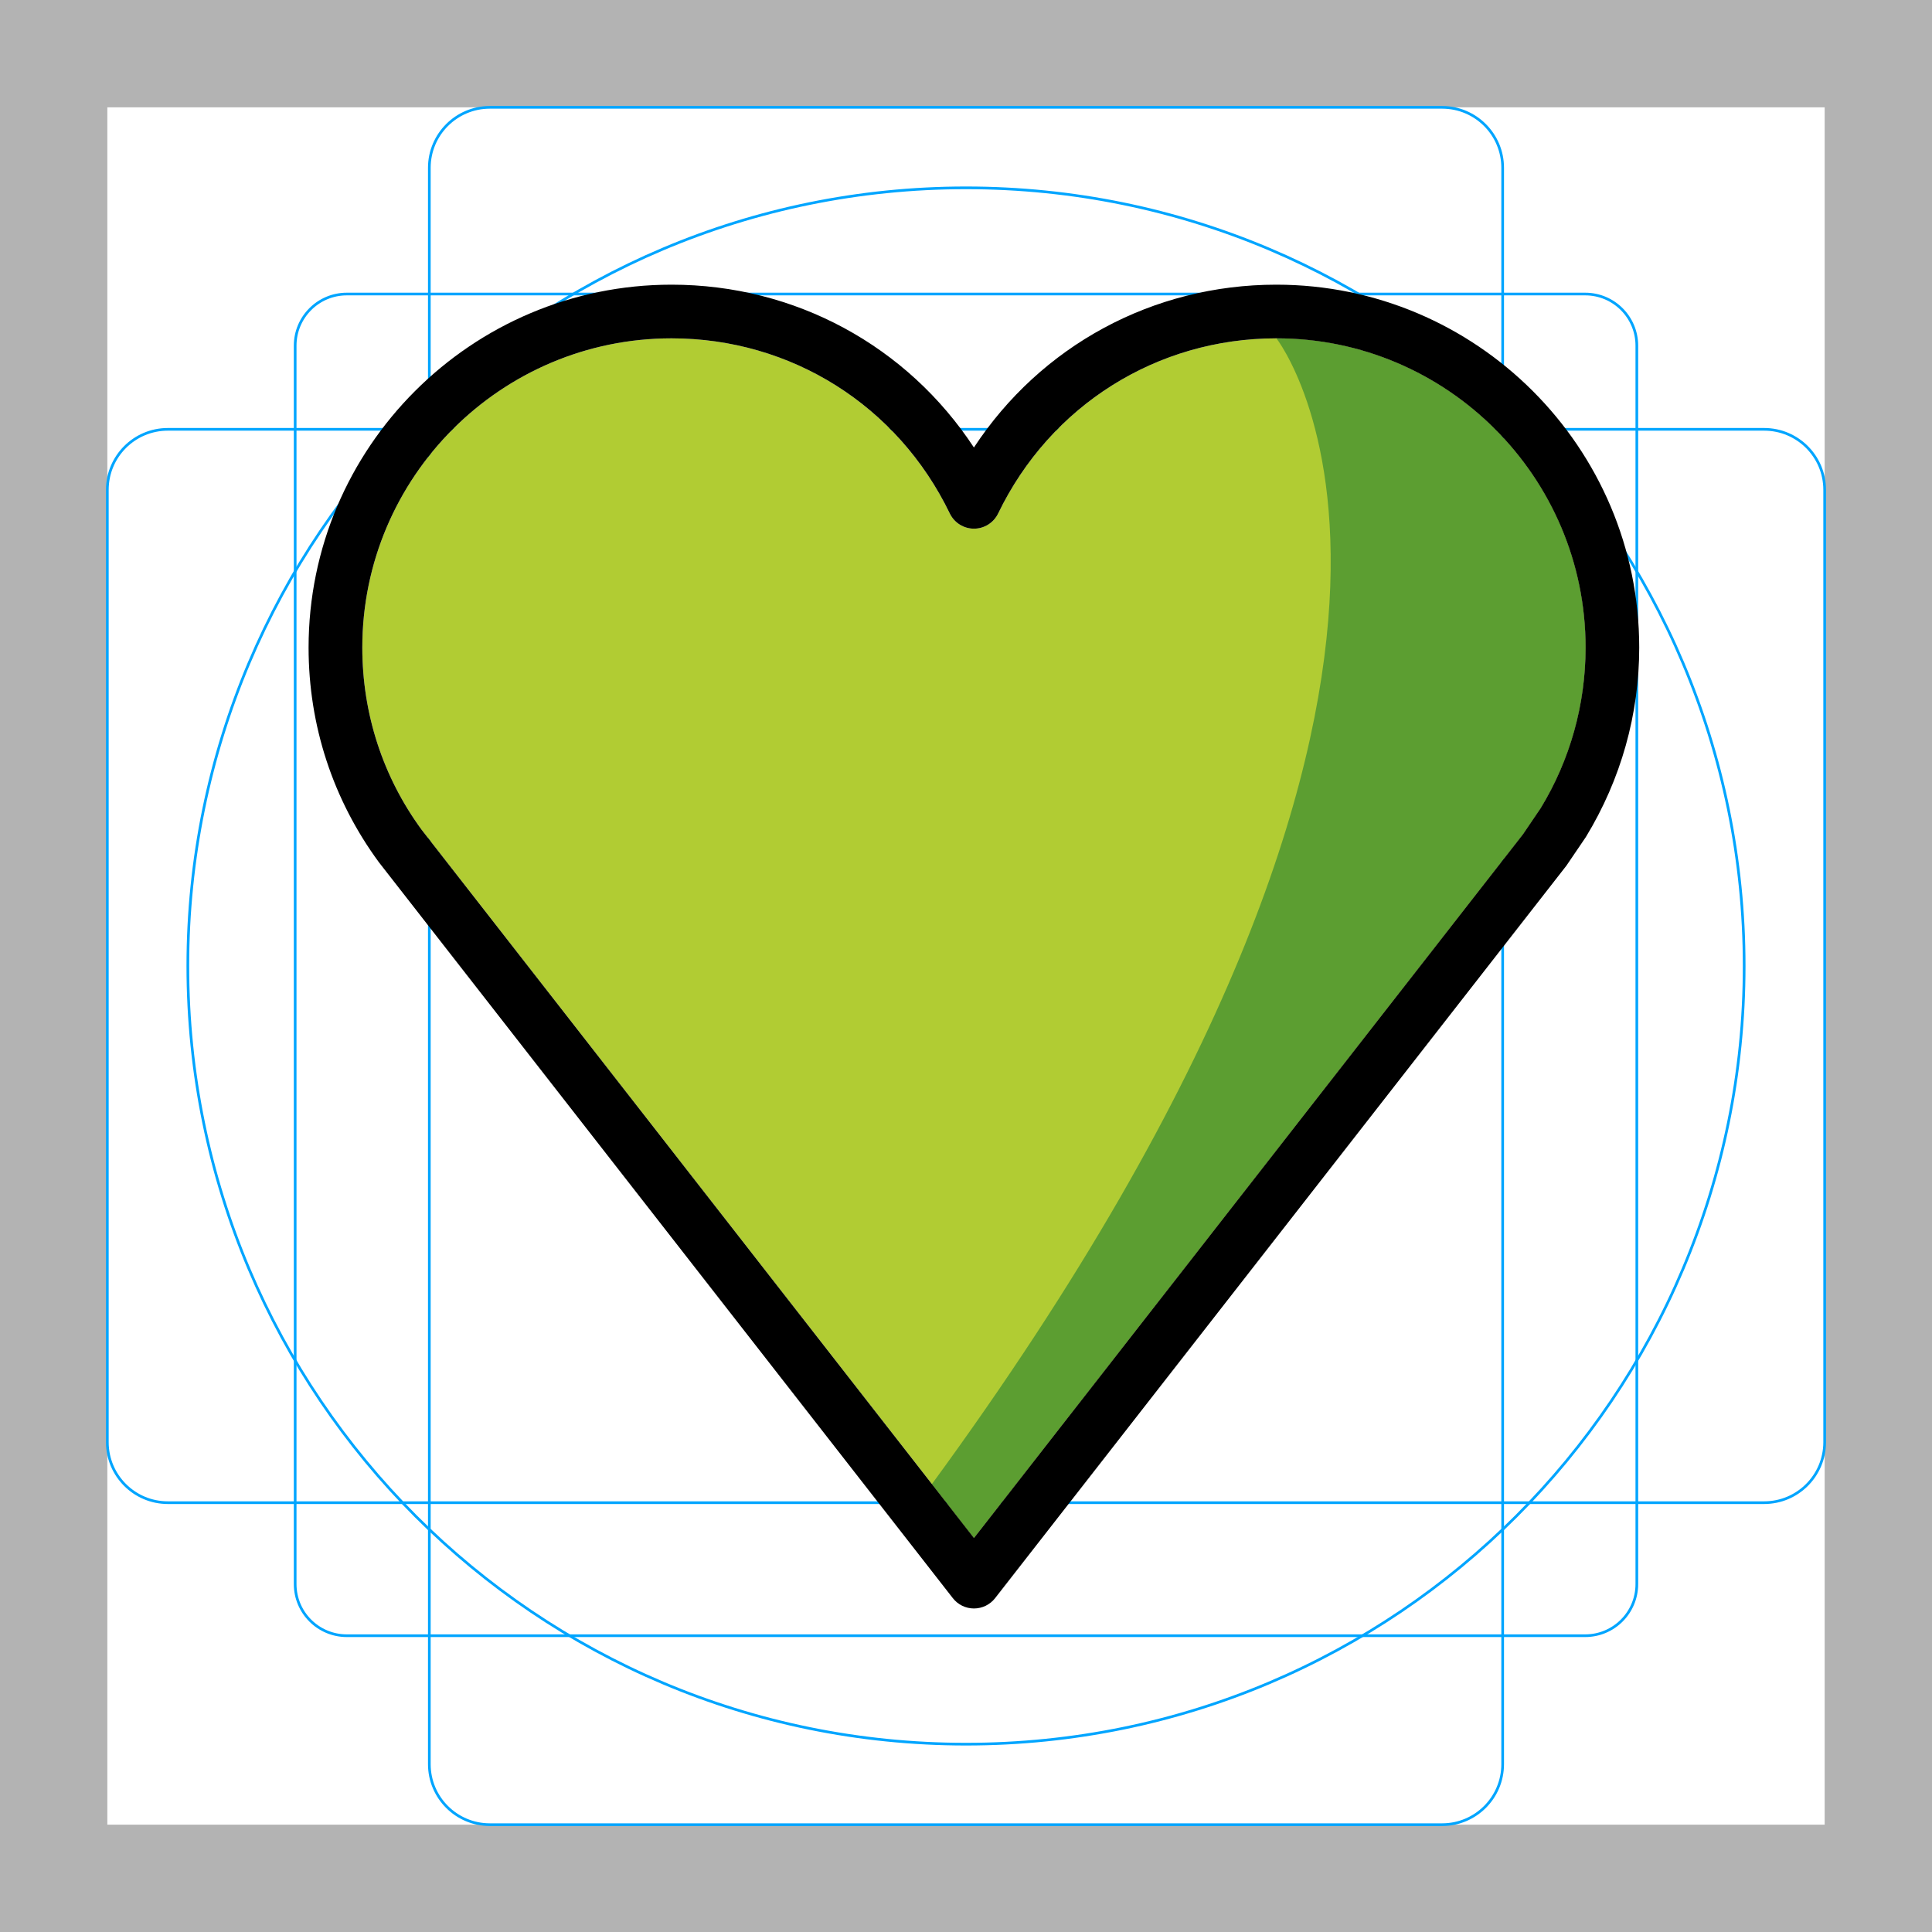
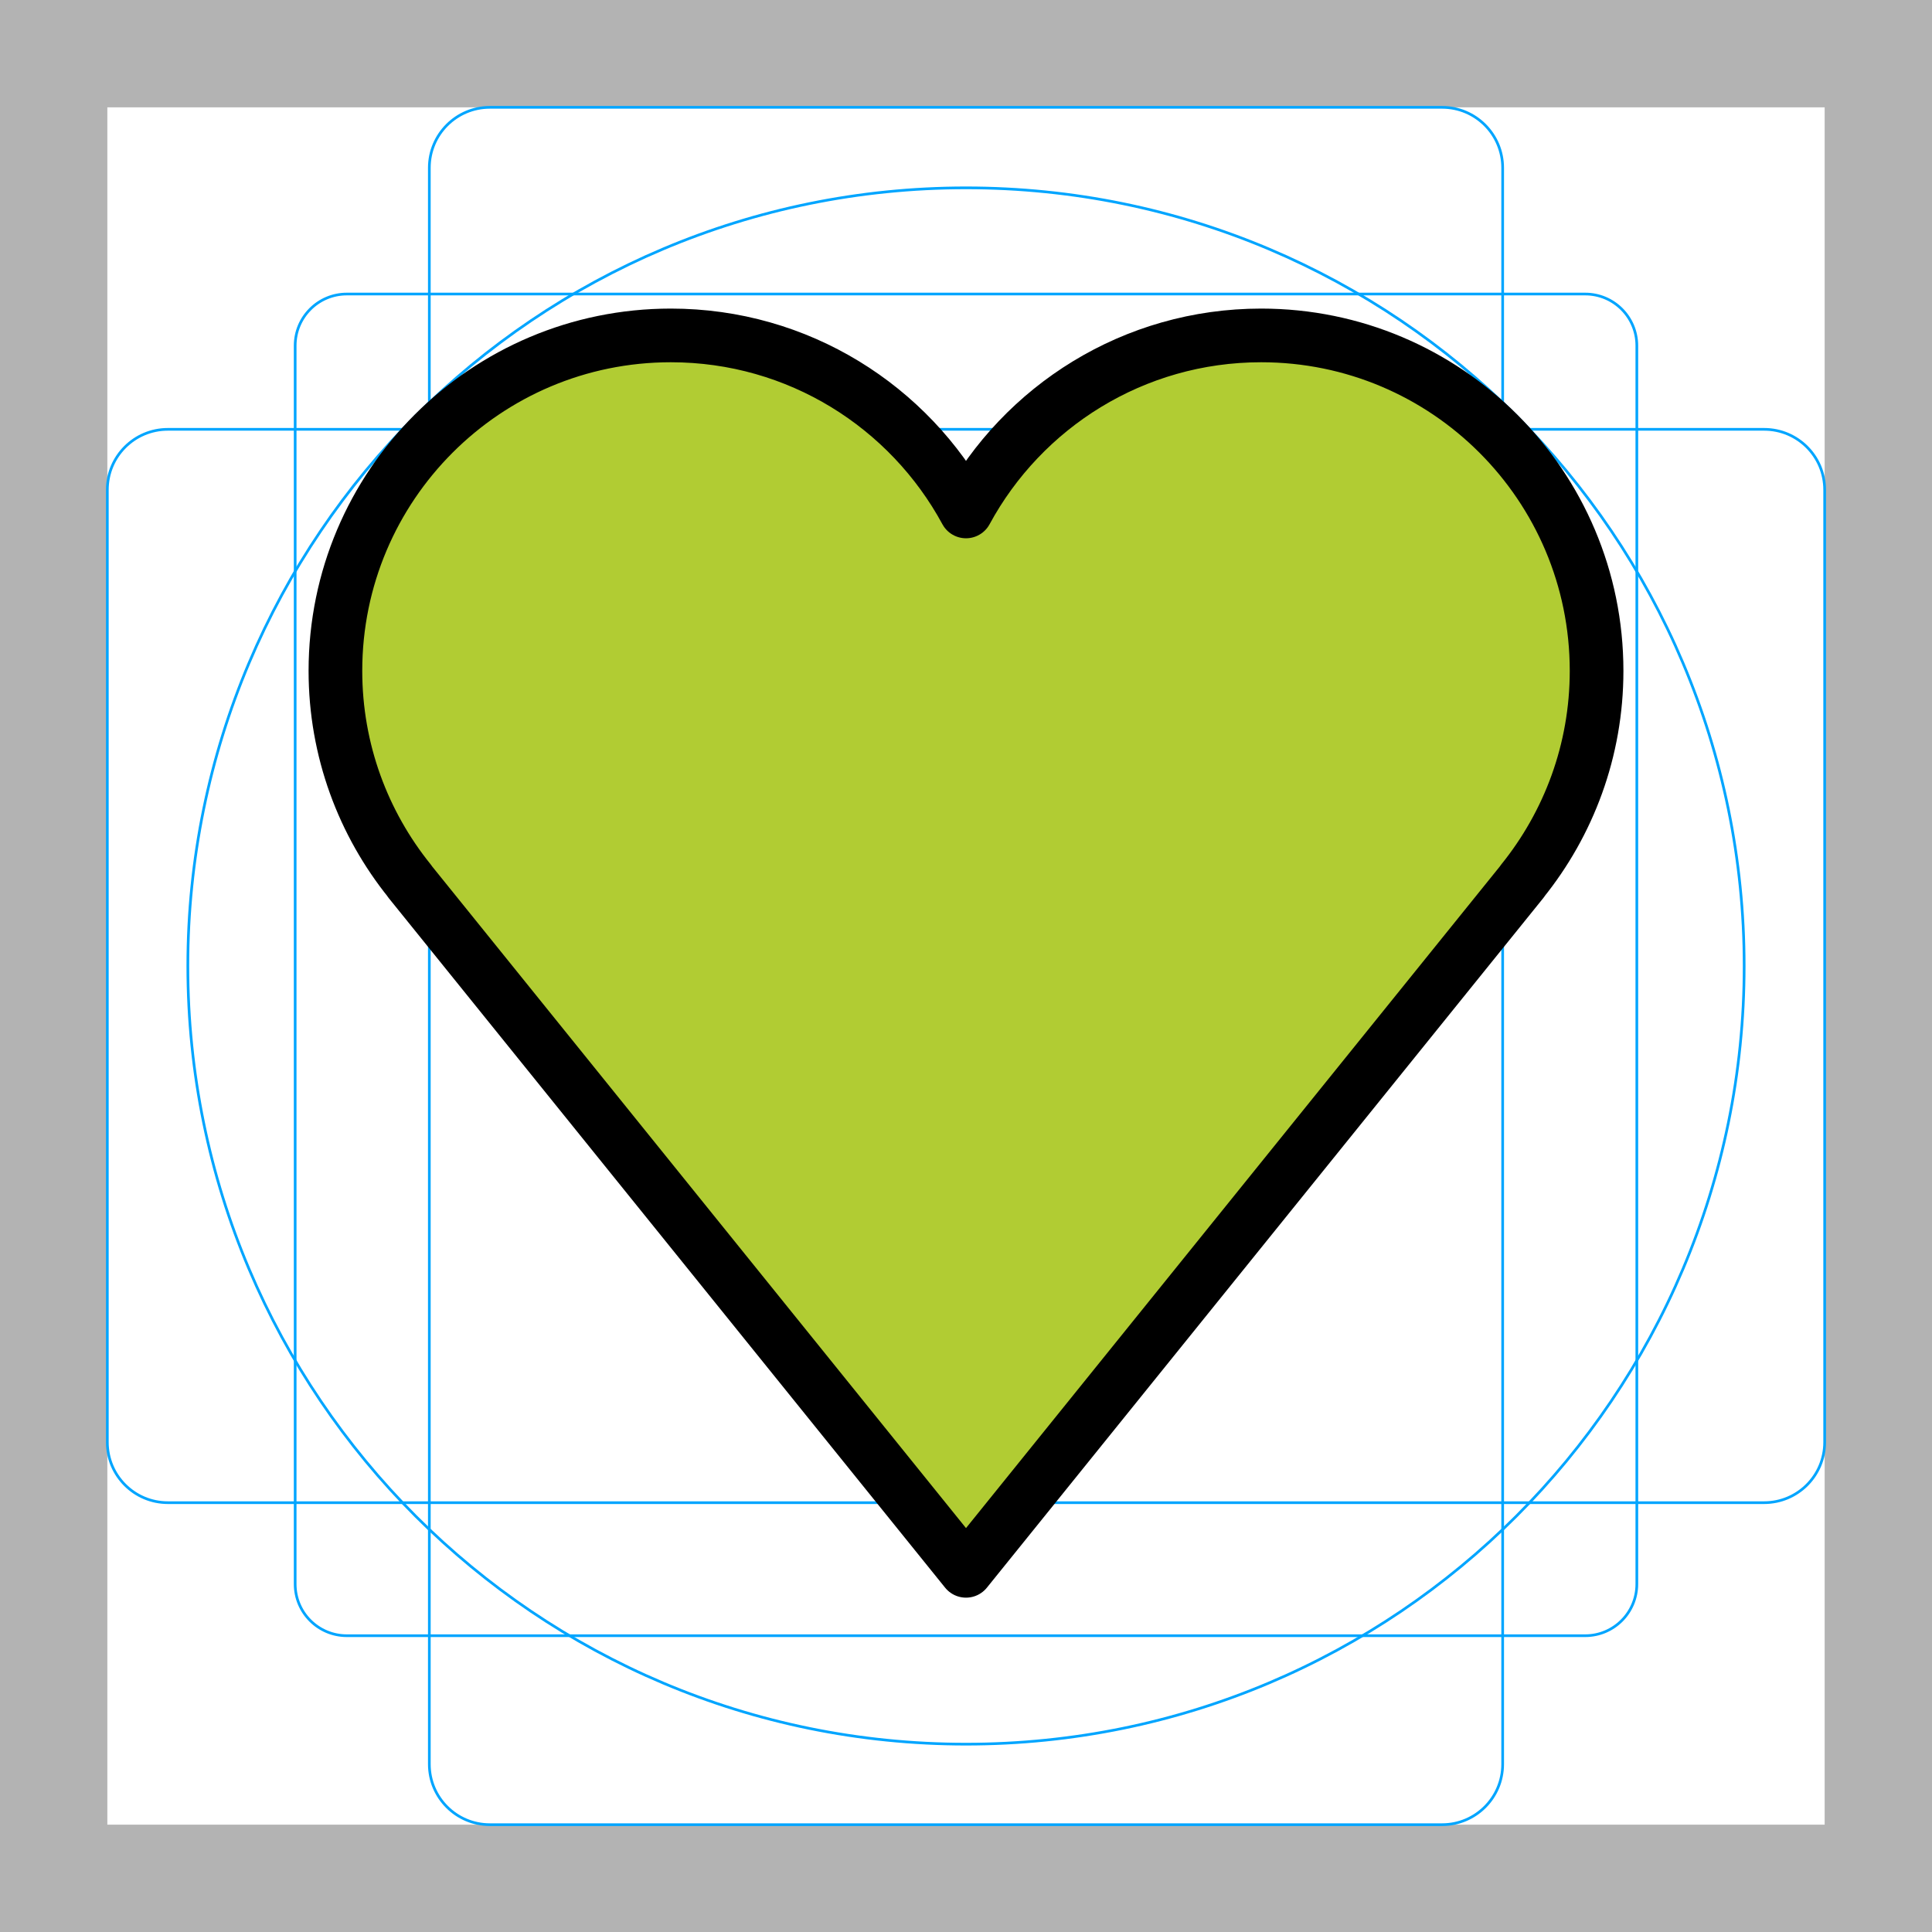
<svg xmlns="http://www.w3.org/2000/svg" id="emoji" viewBox="0 0 72 72">
  <g id="grid">
-     <path d="M68,4V68H4V4H68m4-4H0V72H72V0Z" fill="#b3b3b3" />
-     <path d="M12.923,10.958H59.077A1.923,1.923,0,0,1,61,12.881V59.035a1.923,1.923,0,0,1-1.923,1.923H12.923A1.923,1.923,0,0,1,11,59.035V12.881A1.923,1.923,0,0,1,12.923,10.958Z" fill="none" stroke="#00a5ff" stroke-miterlimit="10" stroke-width="0.1" />
-     <rect x="16" y="4" width="40" height="64" rx="2.254" fill="none" stroke="#00a5ff" stroke-miterlimit="10" stroke-width="0.1" />
-     <rect x="16" y="4" width="40" height="64" rx="2.254" transform="translate(72) rotate(90)" fill="none" stroke="#00a5ff" stroke-miterlimit="10" stroke-width="0.1" />
-     <circle cx="36" cy="36" r="29" fill="none" stroke="#00a5ff" stroke-miterlimit="10" stroke-width="0.1" />
+     <path fill="#B3B3B3" d="M68,4v64H4V4H68 M72,0H0v72h72V0z" />
+     <path fill="none" stroke="#00A5FF" stroke-width="0.1" stroke-miterlimit="10" d="M12.923,10.958h46.154 c1.062,0,1.923,0.861,1.923,1.923v0v46.154c0,1.062-0.861,1.923-1.923,1.923H12.923 c-1.062,0-1.923-0.861-1.923-1.923l0,0V12.881C11,11.819,11.861,10.958,12.923,10.958L12.923,10.958z" />
+     <path fill="none" stroke="#00A5FF" stroke-width="0.1" stroke-miterlimit="10" d="M18.254,4h35.493C54.991,4,56,5.009,56,6.254 v59.493C56,66.991,54.991,68,53.746,68H18.254C17.009,68,16,66.991,16,65.746V6.254C16,5.009,17.009,4,18.254,4z" />
+     <path fill="none" stroke="#00A5FF" stroke-width="0.1" stroke-miterlimit="10" d="M68,18.254v35.493 C68,54.991,66.991,56,65.746,56H6.254C5.009,56,4,54.991,4,53.746V18.254C4,17.009,5.009,16,6.254,16h59.493 C66.991,16,68,17.009,68,18.254z" />
+     <circle fill="none" stroke="#00A5FF" stroke-width="0.1" stroke-miterlimit="10" cx="36" cy="36" r="29" />
  </g>
  <g id="color">
-     <path fill="#B1CC33" d="M37.197,19.137c-0.167,0.345-0.517,0.565-0.9,0.565c-0.384,0-0.733-0.22-0.9-0.565 c-1.944-4.026-5.918-6.528-10.371-6.528c-6.354,0-11.524,5.169-11.524,11.523c0,2.471,0.771,4.828,2.213,6.793 l20.582,26.392l20.462-26.23l0.66-0.974c1.094-1.796,1.671-3.865,1.671-5.981 c0-6.354-5.169-11.523-11.523-11.523C43.115,12.609,39.141,15.111,37.197,19.137z" stroke="none" />
-     <path fill="#5C9E31" d="M47.568,12.609c6.354,0,11.523,5.169,11.523,11.523c0,2.117-0.578,4.185-1.671,5.981 l-0.66,0.974L36.296,57.317l-1.567-2.009C57.118,24.712,47.568,12.609,47.568,12.609z" stroke="none" />
+     <g id="line_1_">
+       <path fill="#B1CC33" d="M59.5,25c0-6.904-5.596-12.5-12.5-12.5c-4.753,0-8.886,2.654-11,6.56 C33.886,15.154,29.753,12.5,25,12.5c-6.904,0-12.5,5.596-12.5,12.5c0,2.97,1.04,5.694,2.77,7.839l-0.004,0.003 L36,58.54l20.734-25.698l-0.004-0.003C58.46,30.694,59.5,27.97,59.5,25z" />
+     </g>
  </g>
  <g id="hair" />
  <g id="skin" />
  <g id="skin-shadow" />
  <g id="line">
-     <path fill="#000000" d="M35.508,59.557L14.119,32.132c-1.713-2.333-2.619-5.1-2.619-8 c0-7.457,6.067-13.523,13.524-13.523c4.612,0,8.787,2.285,11.271,6.068c2.485-3.783,6.659-6.068,11.271-6.068 c7.457,0,13.523,6.066,13.523,13.523c0,2.483-0.679,4.912-1.989,7.062l-0.726,1.069L37.085,59.558 c-0.189,0.243-0.48,0.385-0.789,0.385C35.988,59.943,35.697,59.801,35.508,59.557z M37.197,19.137 c-0.167,0.345-0.517,0.565-0.9,0.565c-0.384,0-0.733-0.22-0.9-0.565c-1.944-4.026-5.918-6.528-10.371-6.528 c-6.354,0-11.524,5.169-11.524,11.523c0,2.471,0.771,4.828,2.213,6.793l20.582,26.392l20.462-26.23l0.66-0.974 c1.094-1.796,1.671-3.865,1.671-5.981c0-6.354-5.169-11.523-11.523-11.523 C43.115,12.609,39.141,15.111,37.197,19.137z" stroke="none" />
+     <path fill="none" stroke="#000000" stroke-width="2" stroke-linejoin="round" stroke-miterlimit="10" d="M59.5,25 c0-6.904-5.596-12.5-12.5-12.5c-4.753,0-8.886,2.654-11,6.56C33.886,15.154,29.753,12.5,25,12.5 c-6.904,0-12.5,5.596-12.5,12.5c0,2.97,1.04,5.694,2.77,7.839l-0.004,0.003L36,58.54l20.734-25.698l-0.004-0.003 C58.46,30.694,59.5,27.97,59.5,25z" />
  </g>
</svg>
